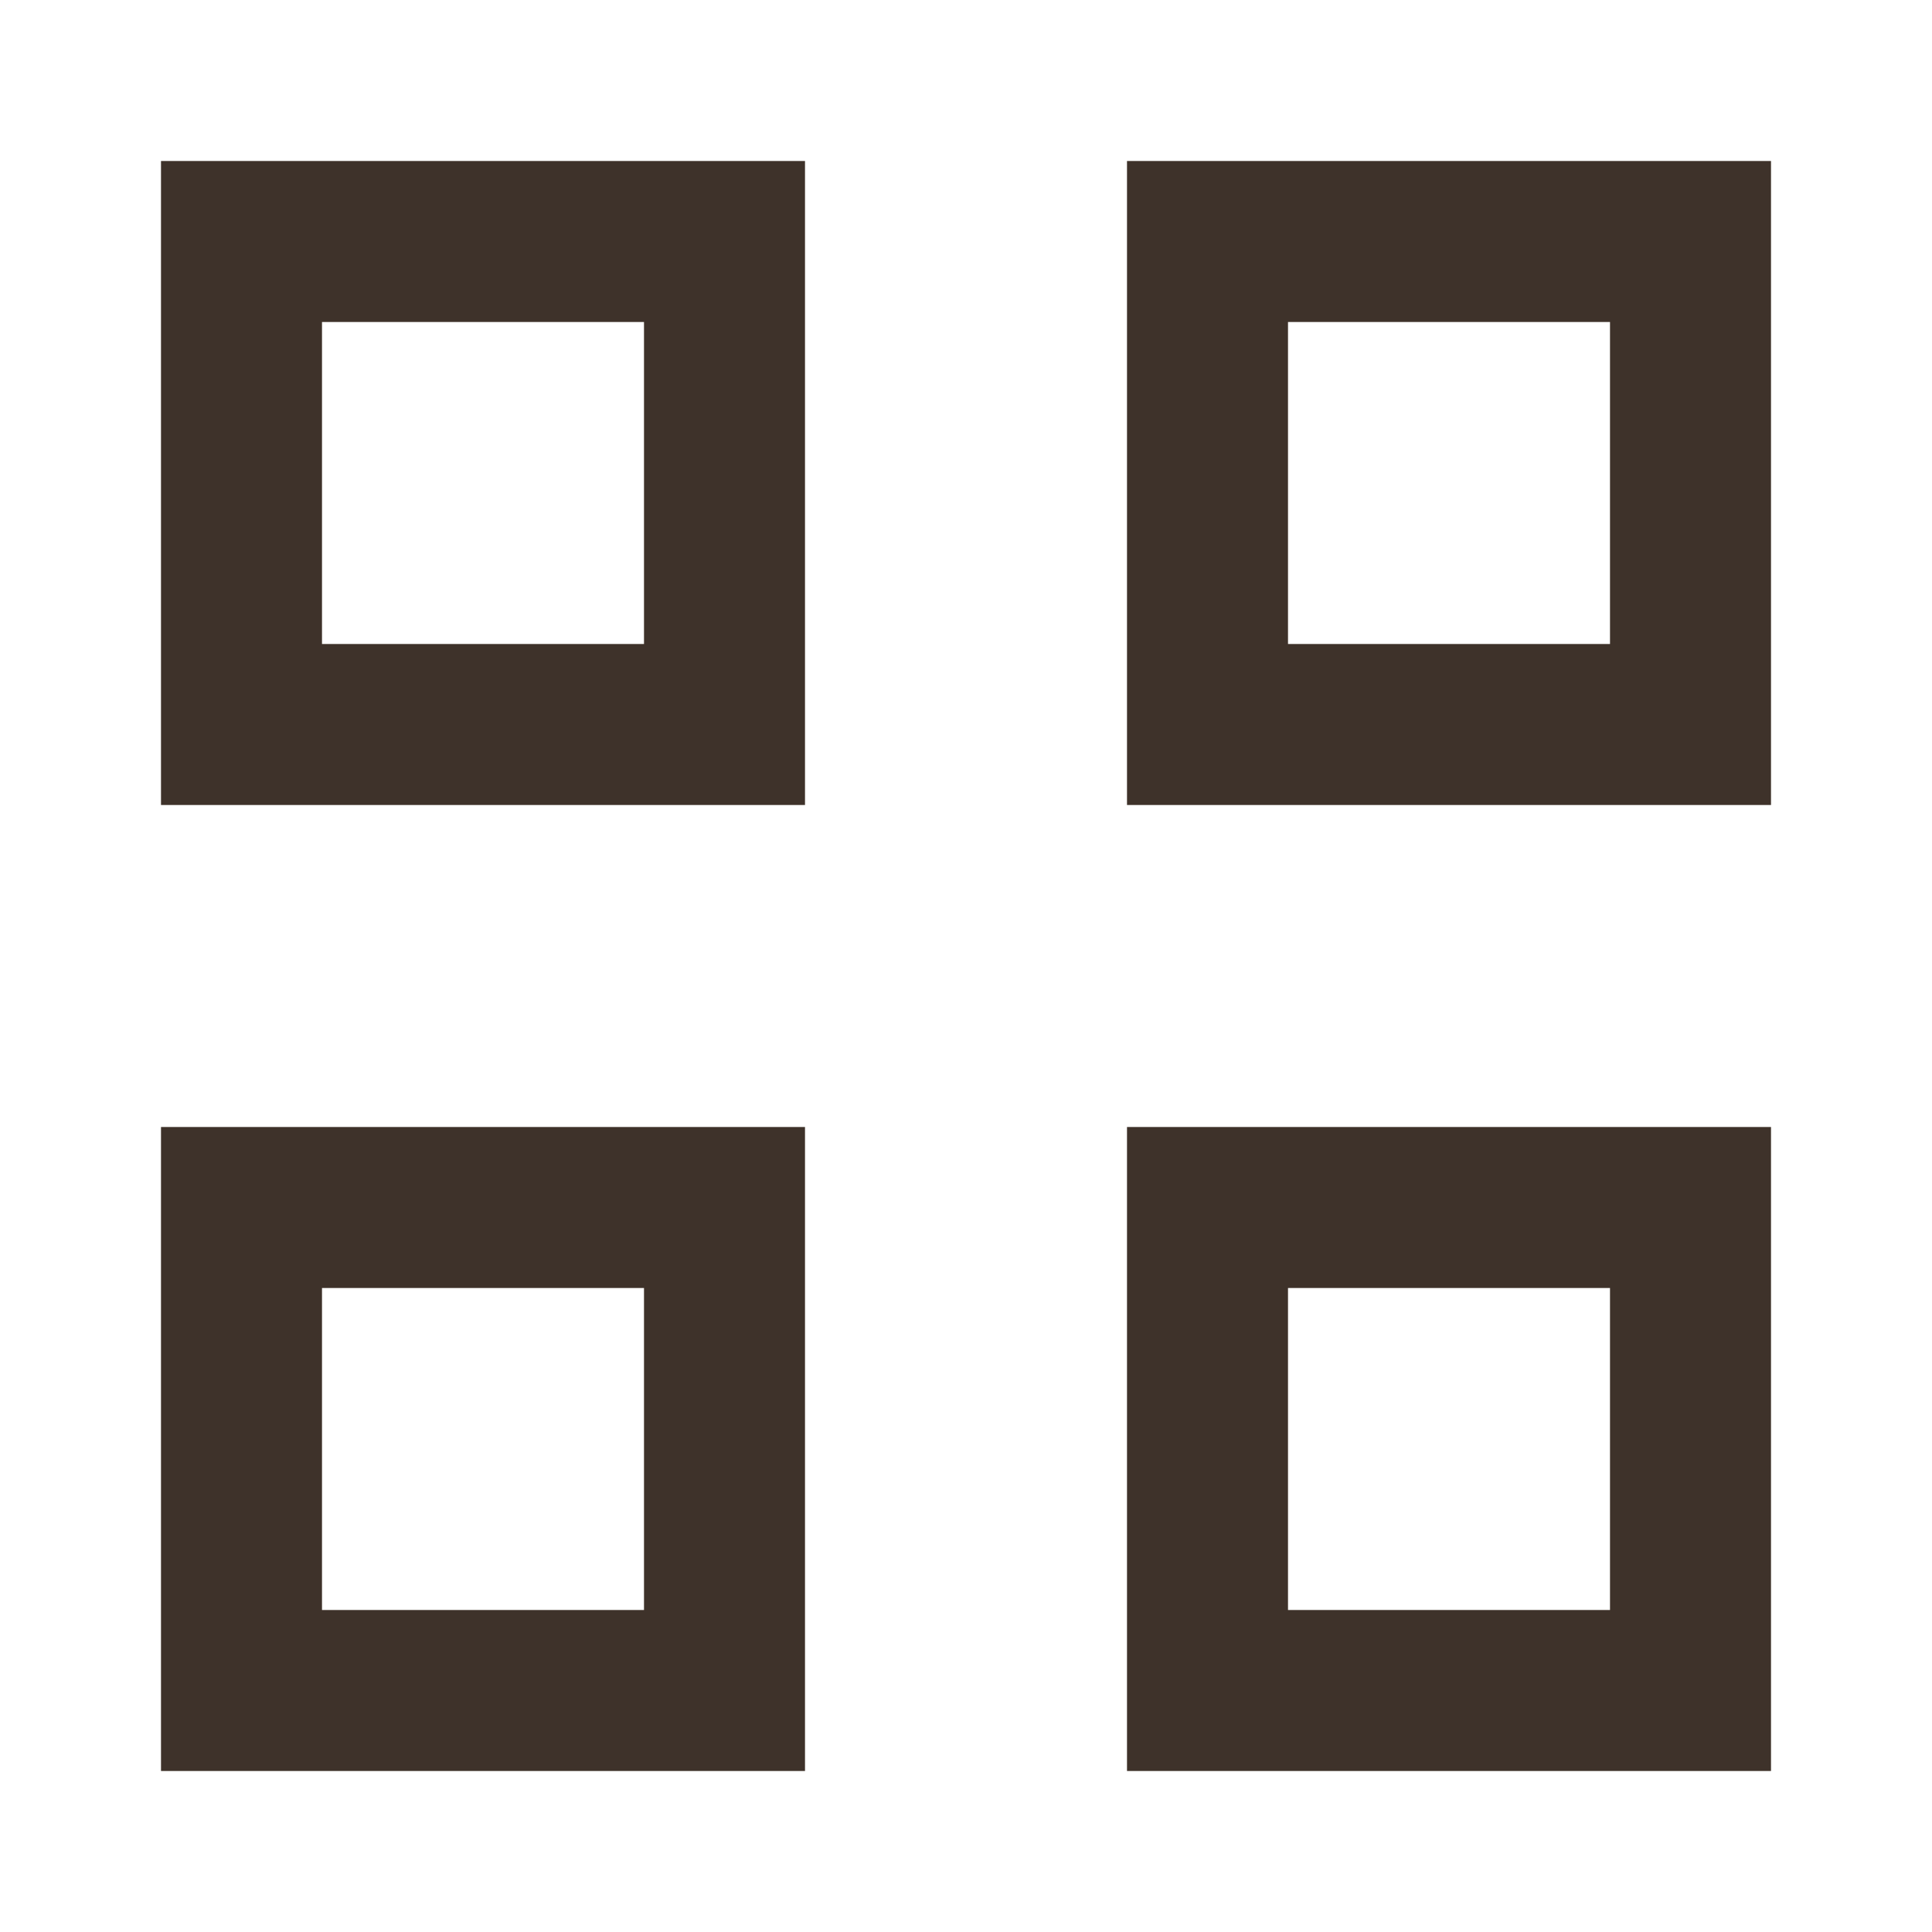
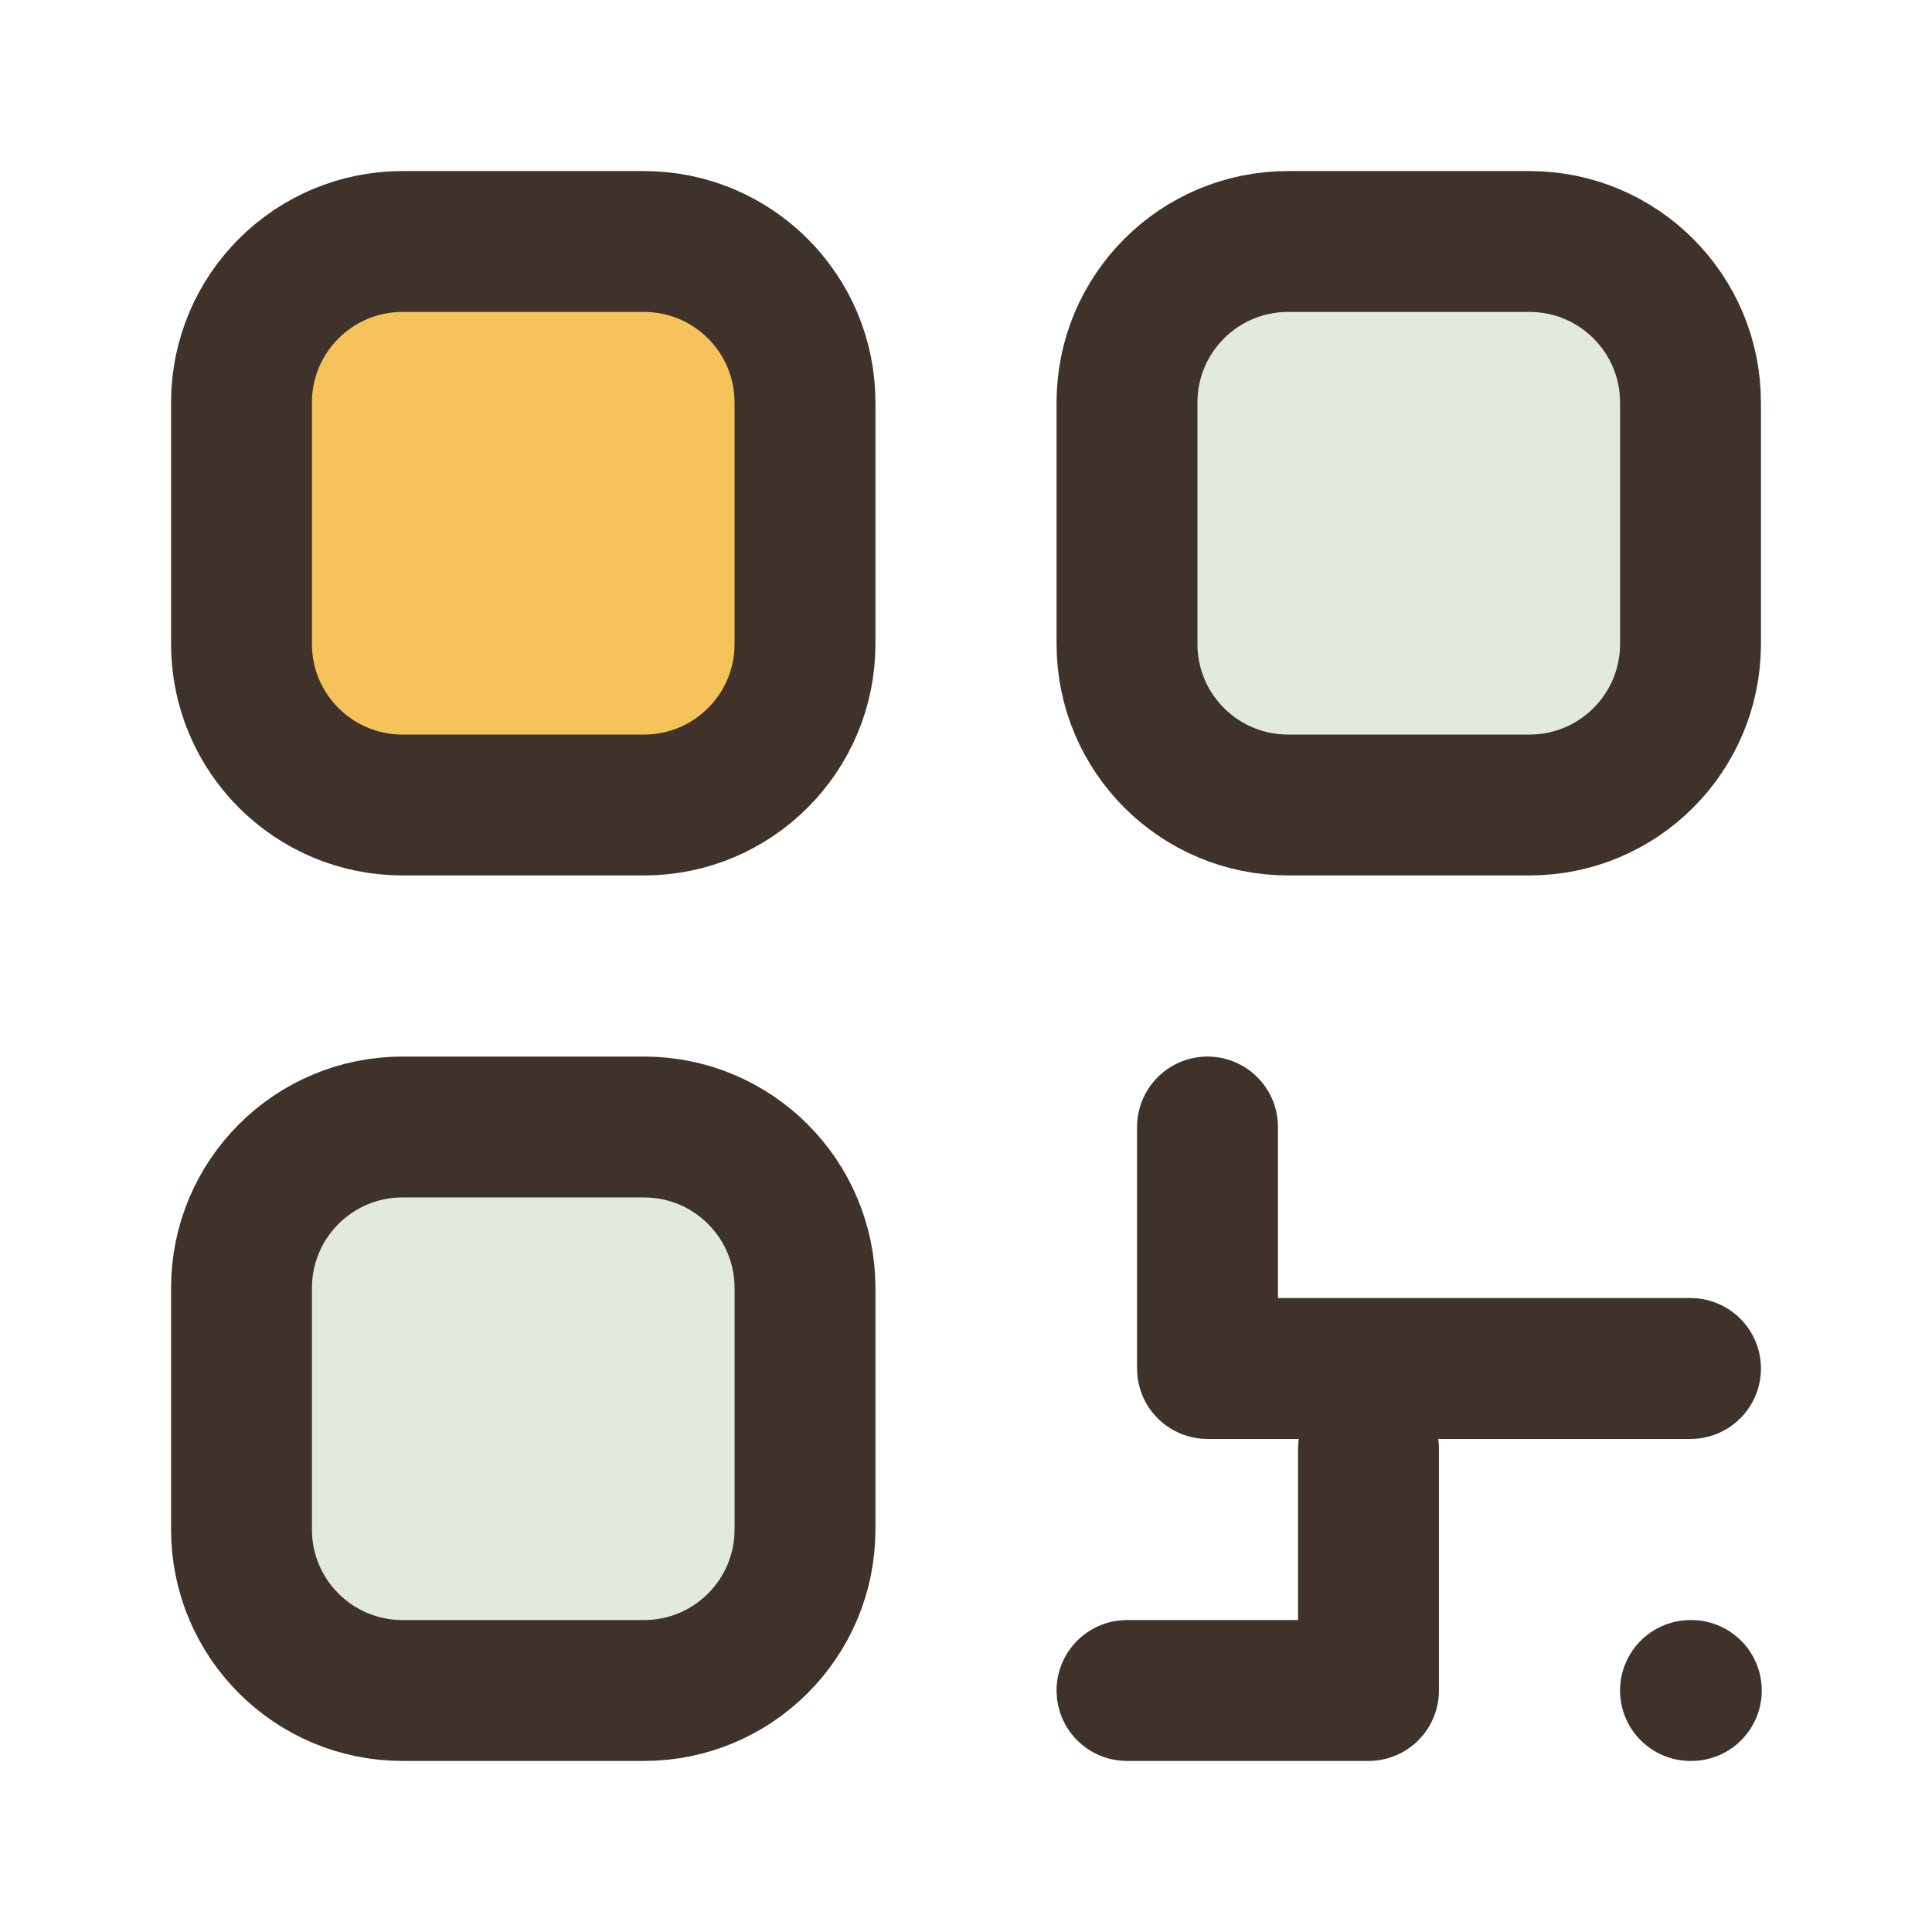
- <svg xmlns="http://www.w3.org/2000/svg" width="24" height="24" viewBox="0 0 24 24" fill="none">
-   <path d="M9 3V9H3V3H9Z" stroke="#3E322A" stroke-width="2" />
-   <path d="M21 3V9H15V3H21Z" stroke="#3E322A" stroke-width="2" />
-   <path d="M9 15V21H3V15H9Z" stroke="#3E322A" stroke-width="2" />
-   <path d="M21 15V21H15V15H21Z" stroke="#3E322A" stroke-width="2" />
+ <svg xmlns="http://www.w3.org/2000/svg" width="24" height="24" viewBox="0 0 24 24" fill="none" stroke="#3E322A" stroke-width="1.75" stroke-linecap="round" stroke-linejoin="round">
+   <rect x="3" y="3" width="7" height="7" rx="2" fill="#F6C35A" />
+   <rect x="14" y="3" width="7" height="7" rx="2" fill="#E2EADE" />
+   <rect x="3" y="14" width="7" height="7" rx="2" fill="#E2EADE" />
+   <path d="M15 14v3h6m-7 4h3v-3m4 3h.01" />
</svg>
